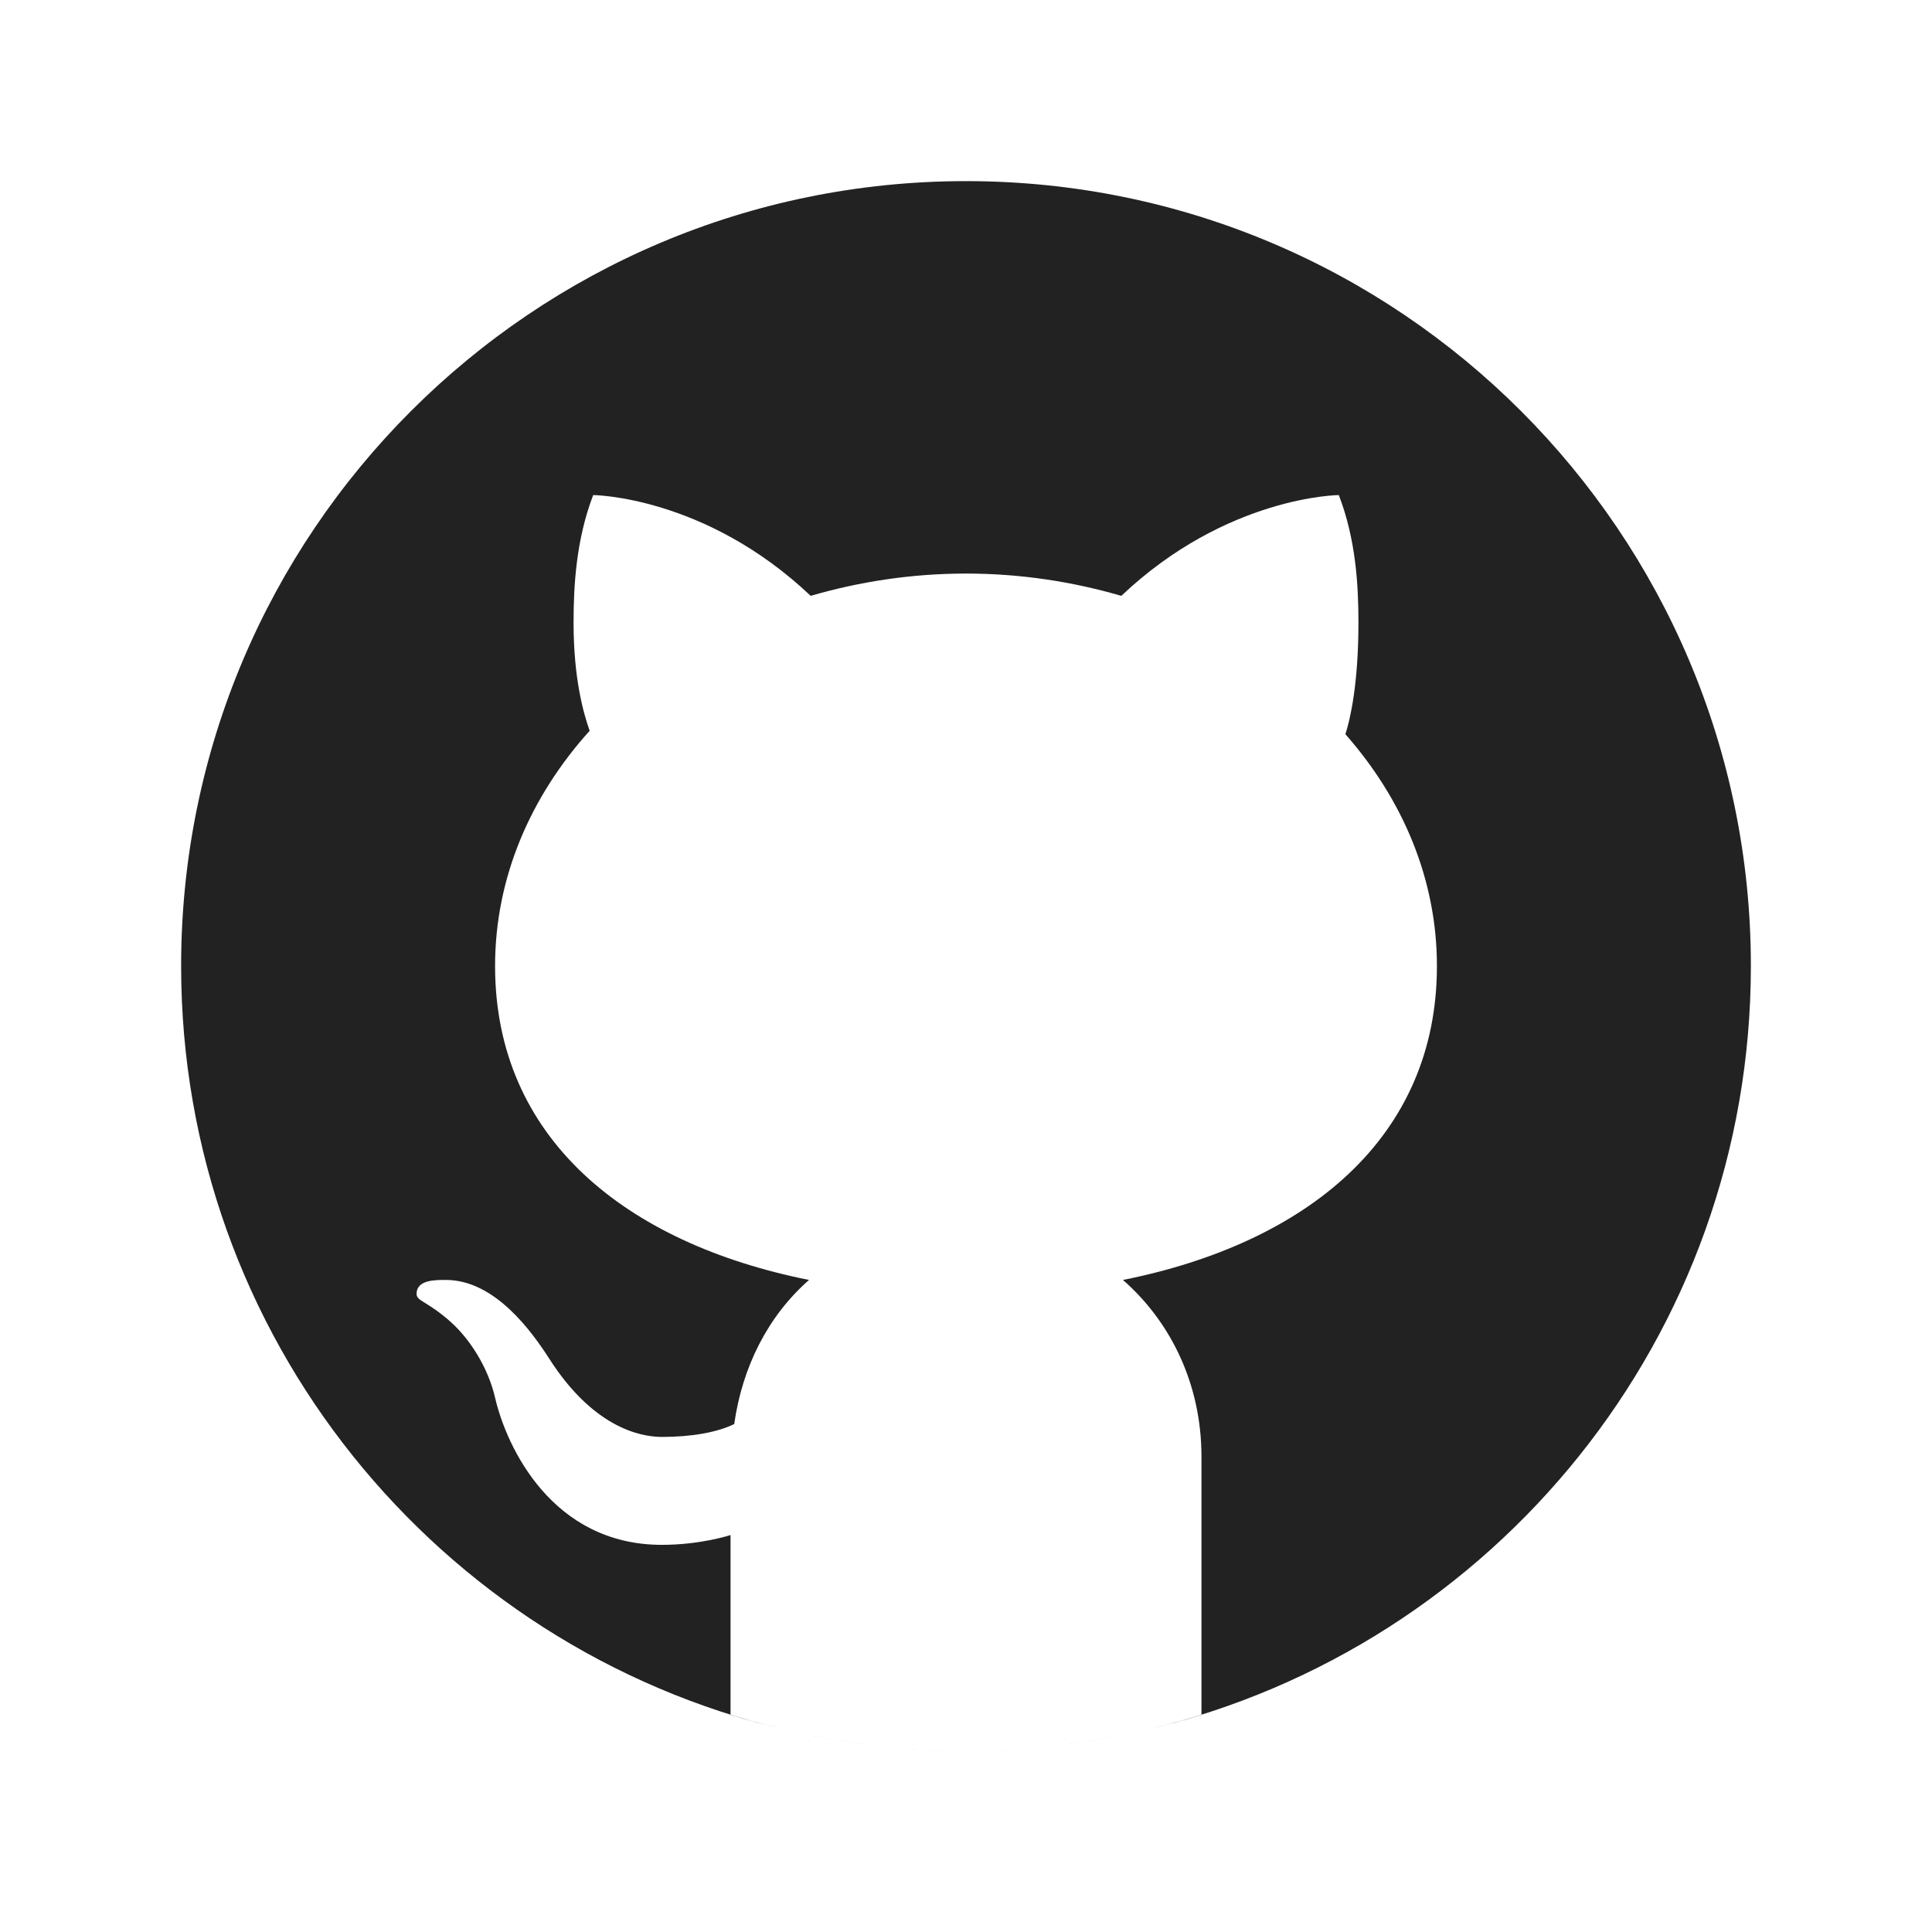
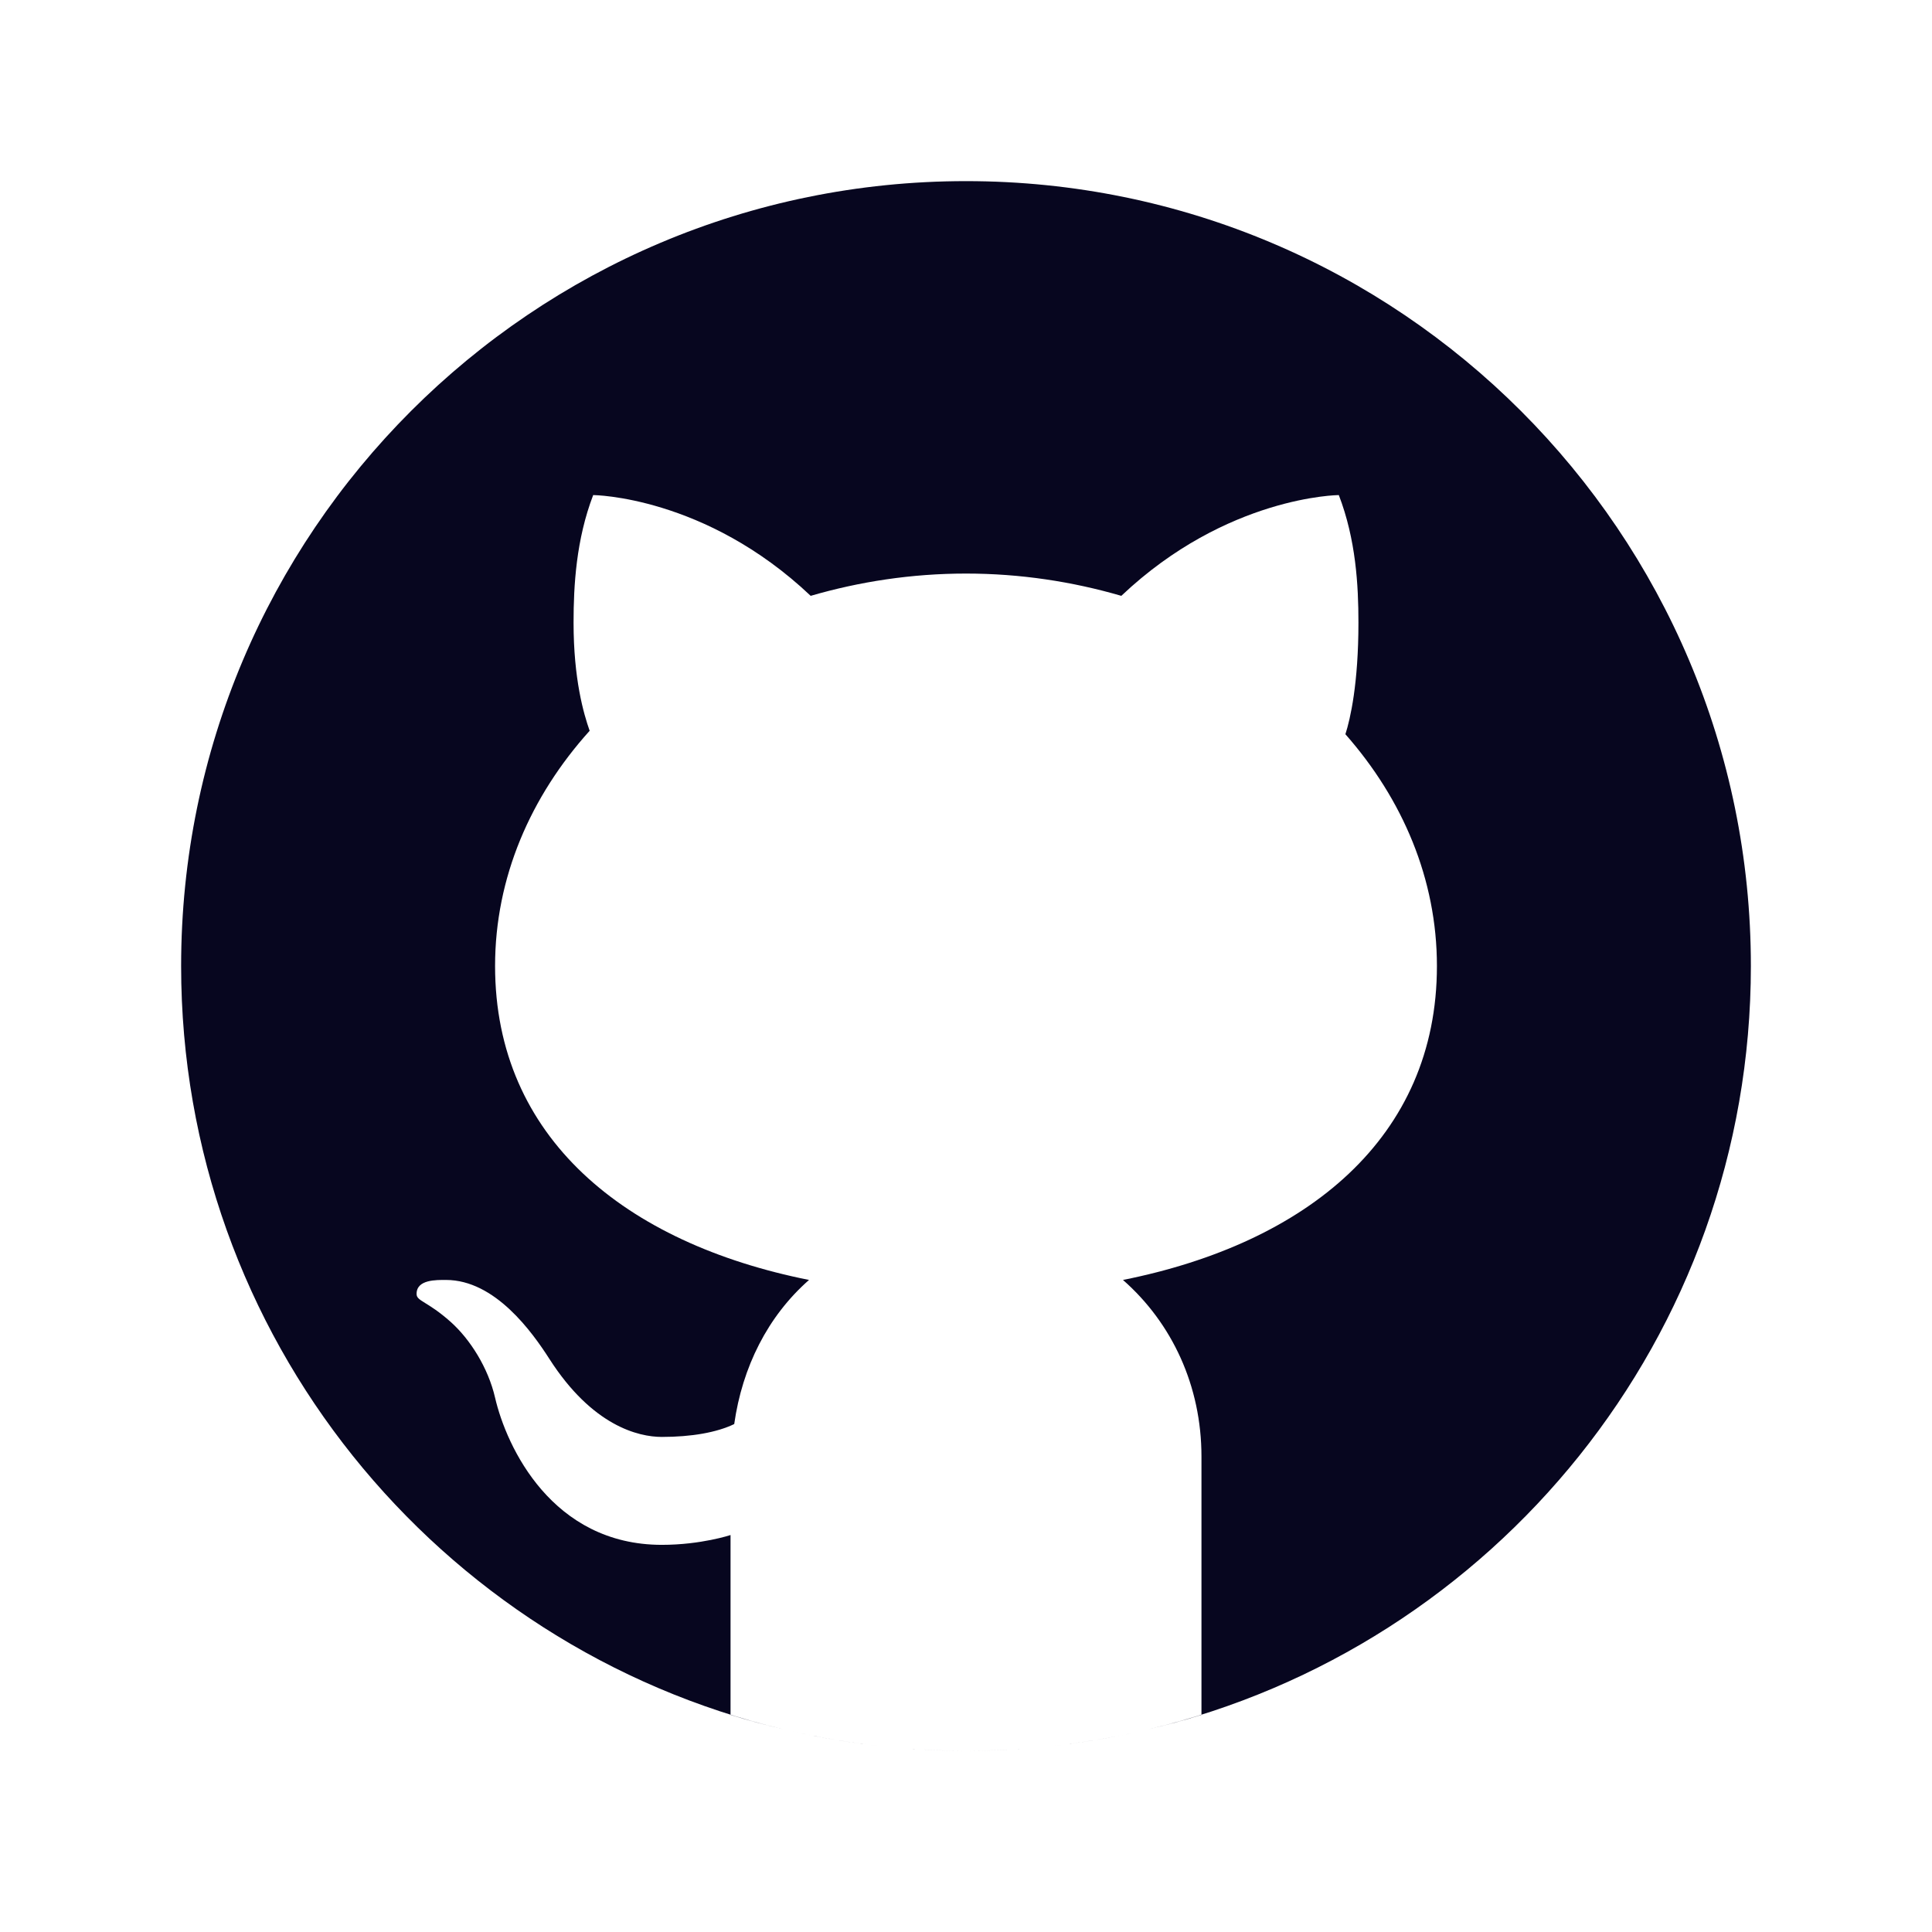
<svg xmlns="http://www.w3.org/2000/svg" viewBox="0,0,256,256" width="64px" height="64px">
-   <g fill="#222222" fill-rule="nonzero" stroke="none" stroke-width="1" stroke-linecap="butt" stroke-linejoin="miter" stroke-miterlimit="10" stroke-dasharray="" stroke-dashoffset="0" font-family="none" font-weight="none" font-size="none" text-anchor="none" style="mix-blend-mode: normal">
+   <g fill="#07061f" fill-rule="nonzero" stroke="none" stroke-width="1" stroke-linecap="butt" stroke-linejoin="miter" stroke-miterlimit="10" stroke-dasharray="" stroke-dashoffset="0" font-family="none" font-weight="none" font-size="none" text-anchor="none" style="mix-blend-mode: normal">
    <g transform="scale(4,4)">
      <path d="M32,6c-14.359,0 -26,11.641 -26,26c0,12.277 8.512,22.56 19.955,25.286c-0.592,-0.141 -1.179,-0.299 -1.755,-0.479v-5.957c0,0 -0.975,0.325 -2.275,0.325c-3.637,0 -5.148,-3.245 -5.525,-4.875c-0.229,-0.993 -0.827,-1.934 -1.469,-2.509c-0.767,-0.684 -1.126,-0.686 -1.131,-0.92c-0.01,-0.491 0.658,-0.471 0.975,-0.471c1.625,0 2.857,1.729 3.429,2.623c1.417,2.207 2.938,2.577 3.721,2.577c0.975,0 1.817,-0.146 2.397,-0.426c0.268,-1.888 1.108,-3.57 2.478,-4.774c-6.097,-1.219 -10.4,-4.716 -10.4,-10.4c0,-2.928 1.175,-5.619 3.133,-7.792c-0.2,-0.567 -0.533,-1.714 -0.533,-3.583c0,-1.235 0.086,-2.751 0.65,-4.225c0,0 3.708,0.026 7.205,3.338c1.614,-0.47 3.341,-0.738 5.145,-0.738c1.804,0 3.531,0.268 5.145,0.738c3.497,-3.312 7.205,-3.338 7.205,-3.338c0.567,1.474 0.65,2.99 0.65,4.225c0,2.015 -0.268,3.19 -0.432,3.697c1.898,2.153 3.032,4.802 3.032,7.678c0,5.684 -4.303,9.181 -10.4,10.4c1.628,1.43 2.6,3.513 2.6,5.85v8.557c-0.576,0.181 -1.162,0.338 -1.755,0.479c11.443,-2.726 19.955,-13.009 19.955,-25.286c0,-14.359 -11.641,-26 -26,-26zM33.813,57.93c-0.599,0.042 -1.203,0.07 -1.813,0.07c0.61,0 1.213,-0.029 1.813,-0.07zM37.786,57.346c-1.164,0.265 -2.357,0.451 -3.575,0.554c1.218,-0.103 2.411,-0.29 3.575,-0.554zM32,58c-0.61,0 -1.214,-0.028 -1.813,-0.07c0.6,0.041 1.203,0.07 1.813,0.07zM29.788,57.9c-1.217,-0.103 -2.411,-0.289 -3.574,-0.554c1.164,0.264 2.357,0.451 3.574,0.554z" />
    </g>
  </g>
</svg>
